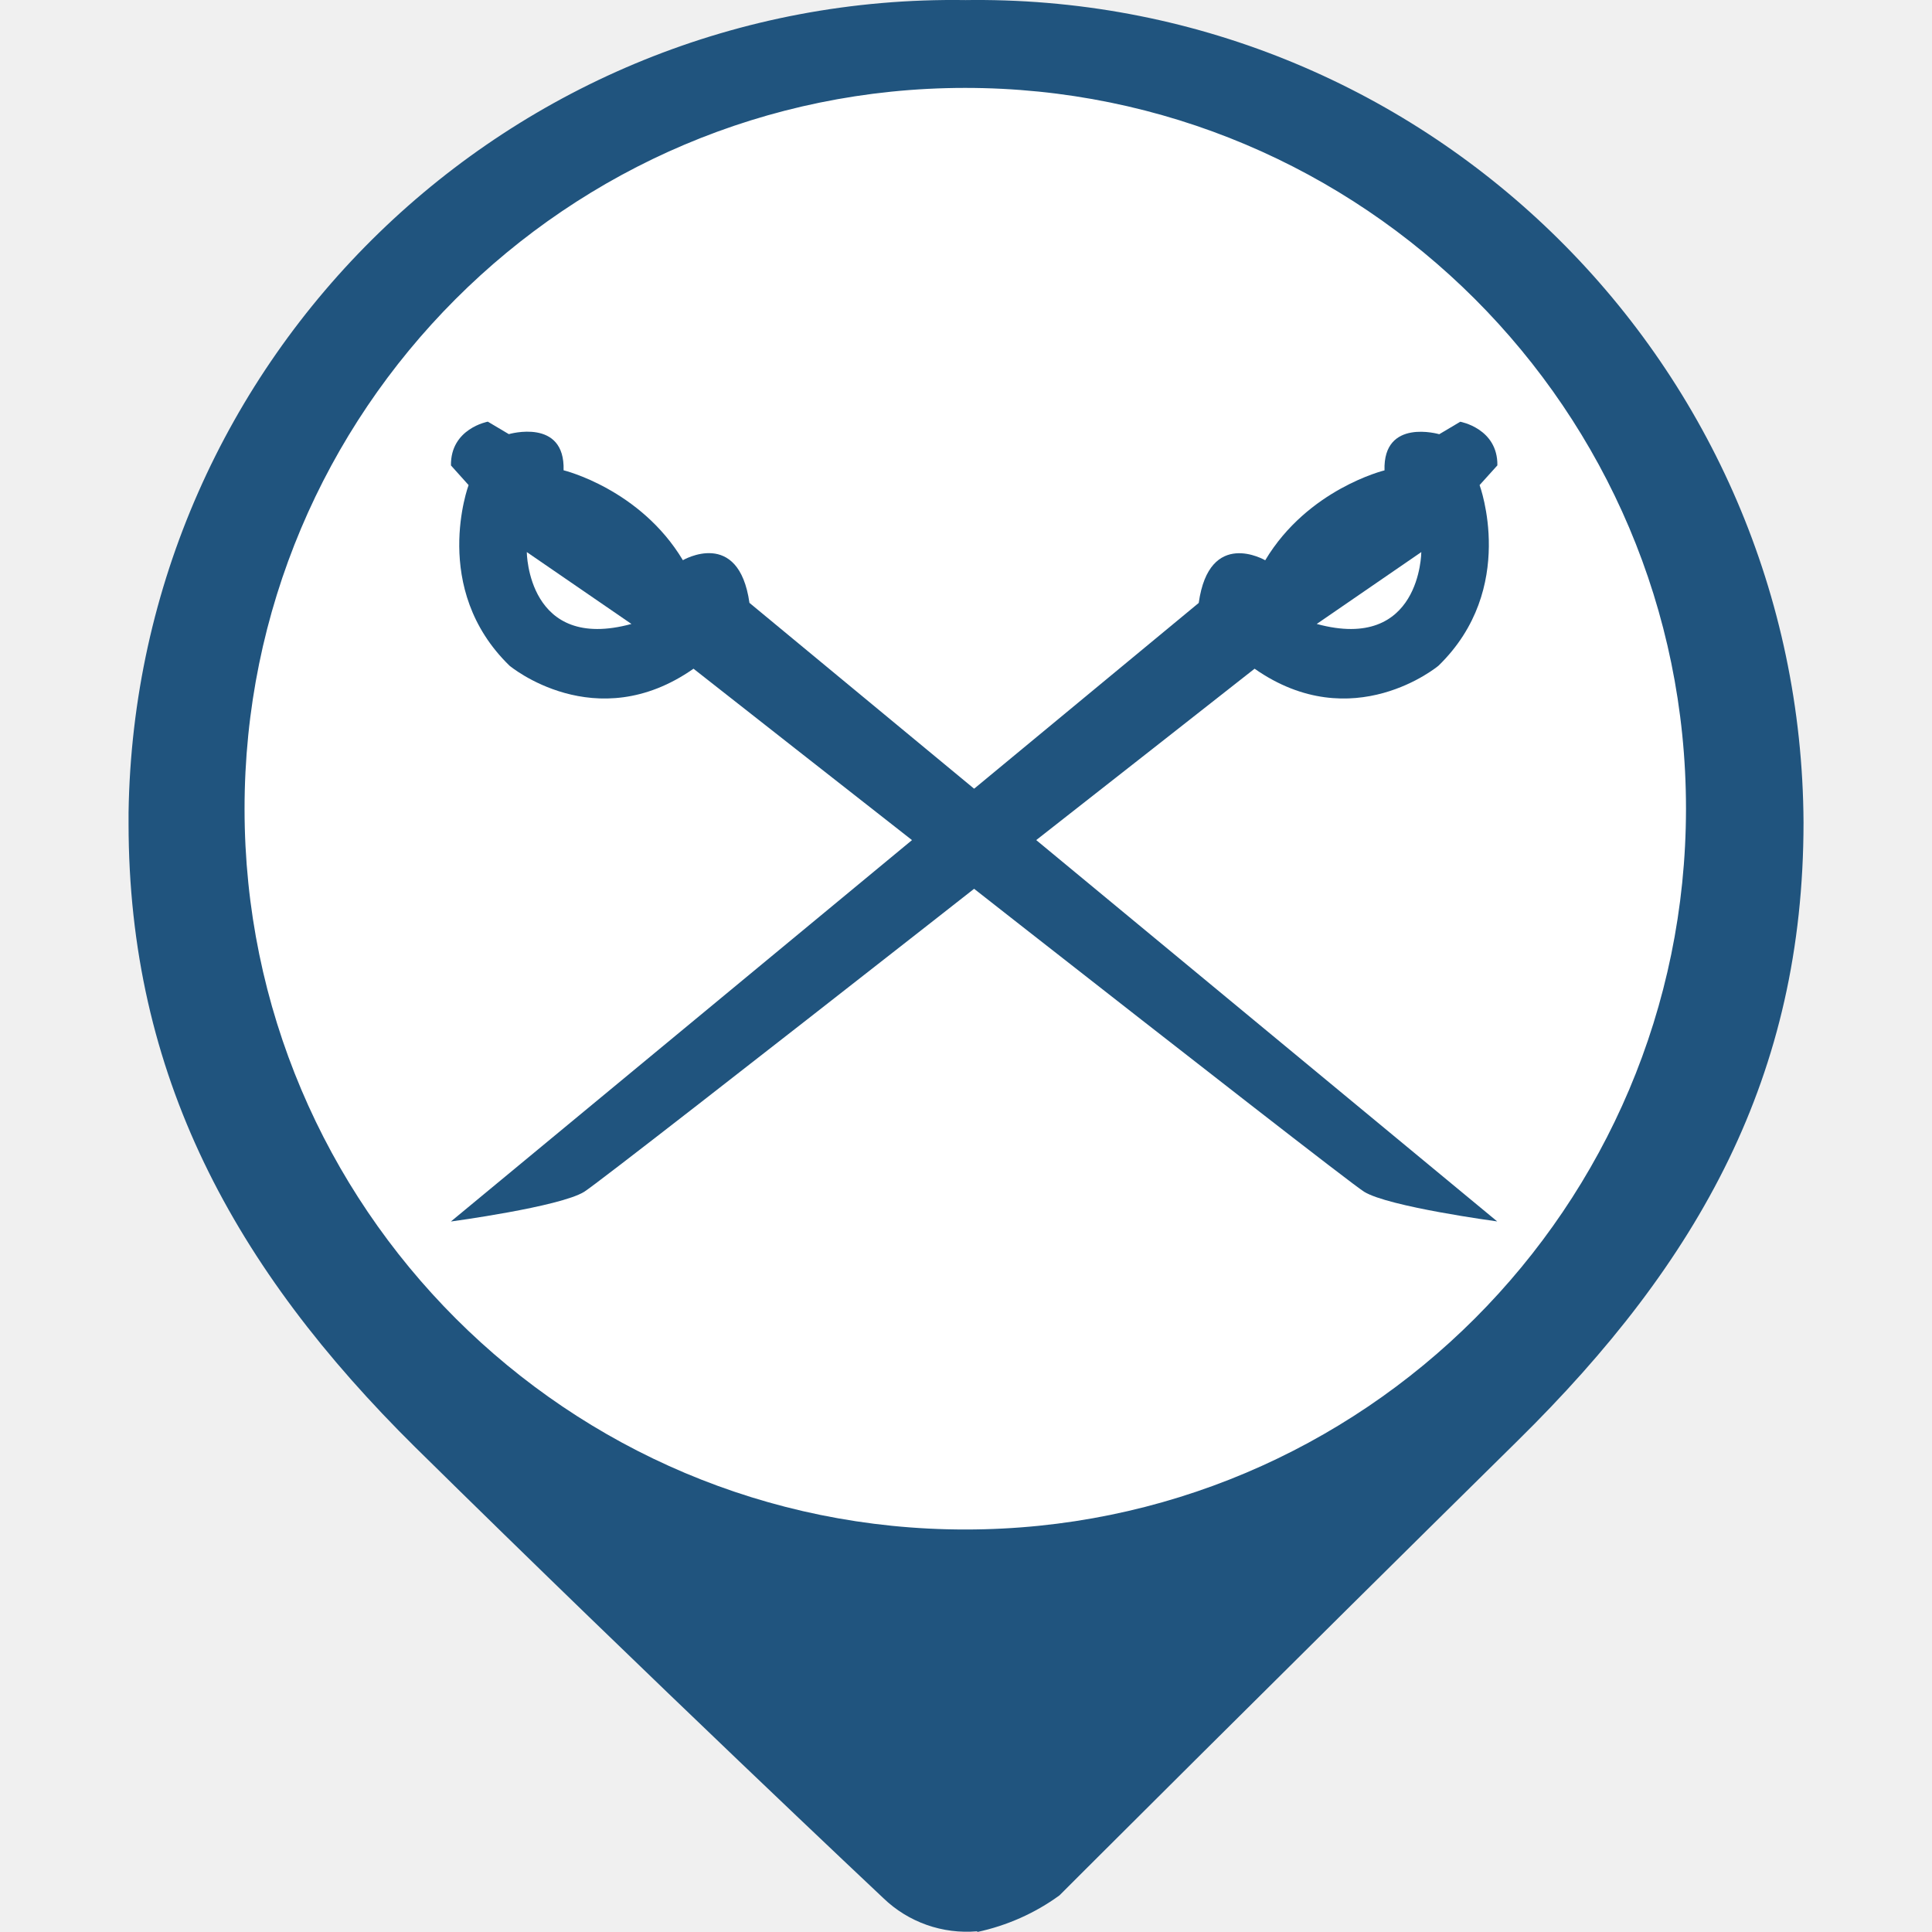
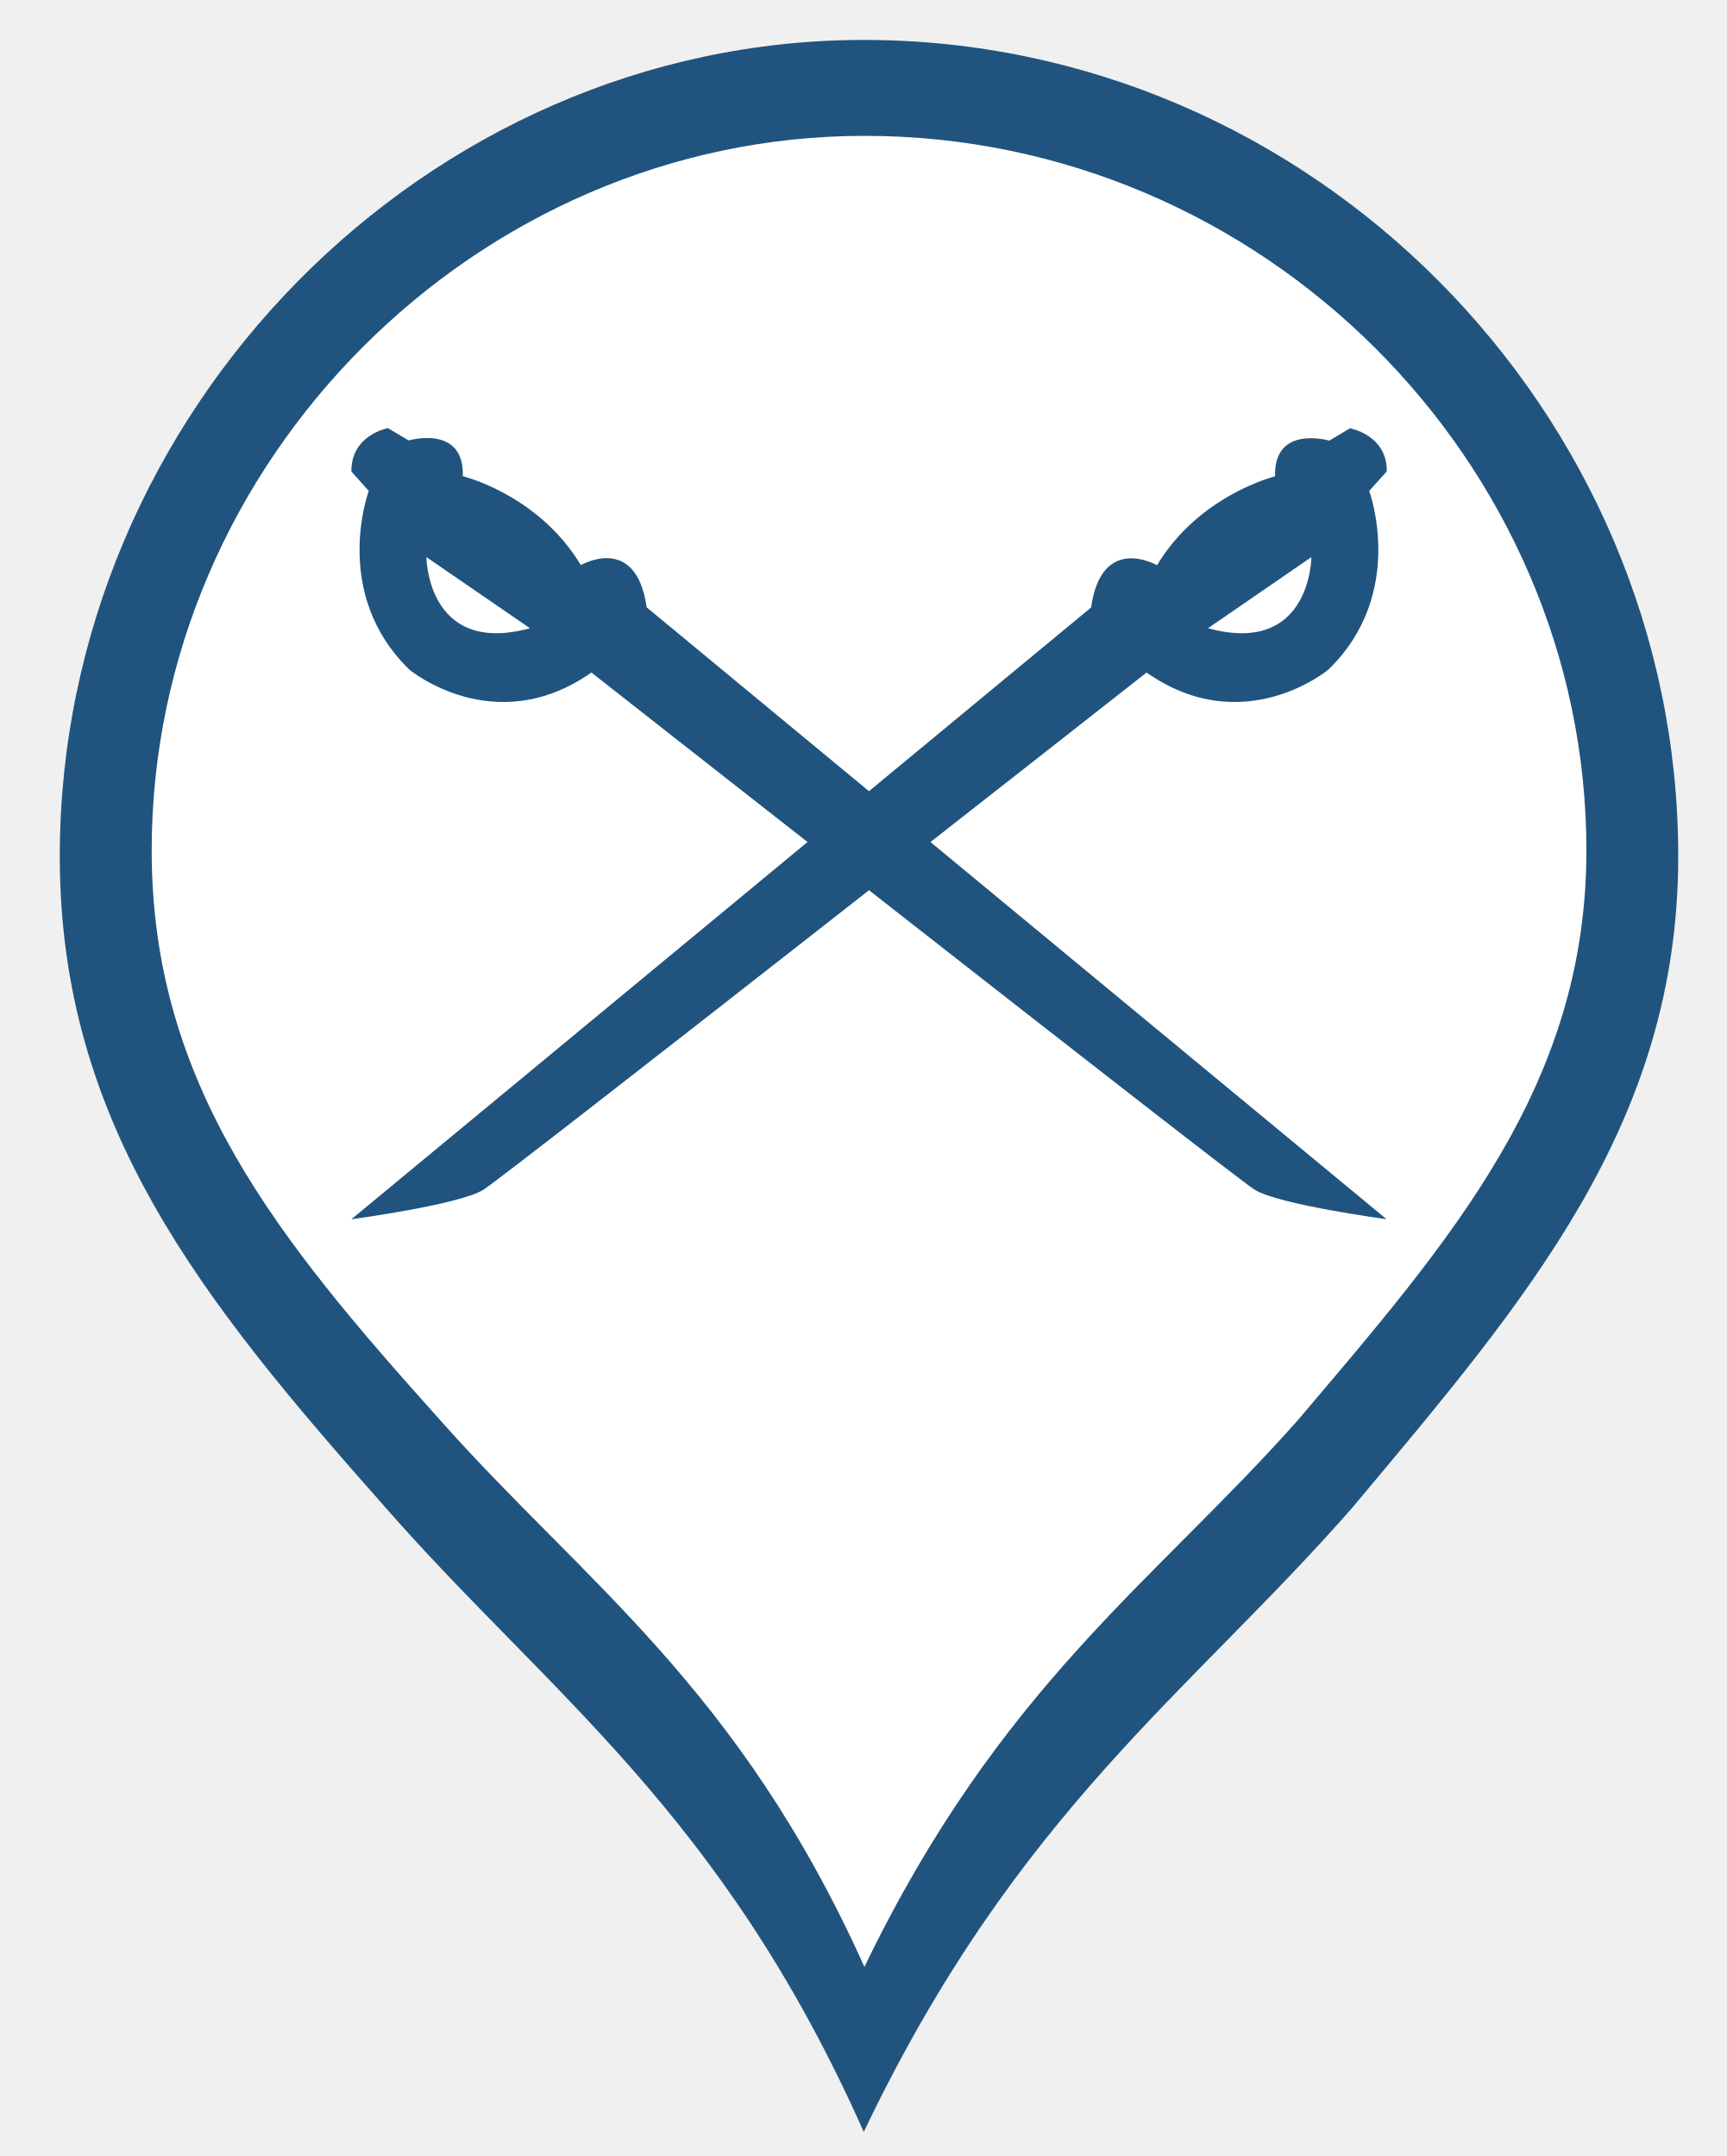
- <svg xmlns="http://www.w3.org/2000/svg" version="1.1" id="Capa_1" x="0px" y="0px" width="24px" height="24px" viewBox="0 0 24 24" enable-background="new 0 0 24 24" xml:space="preserve">
-   <circle fill="#FFFFFF" stroke="#FFFFFF" stroke-miterlimit="10" cx="12.001" cy="10.25" r="9" />
-   <g id="Capa_1_1_" display="none">
-     <circle display="inline" fill="#9A7D22" cx="12" cy="10.4" r="10" />
+ <svg xmlns="http://www.w3.org/2000/svg" version="1.1" id="Capa_1" x="0px" y="0px" width="26.458px" height="33.042px" viewBox="0 0 26.458 33.042" enable-background="new 0 0 26.458 33.042" xml:space="preserve">
+   <g>
+     <path fill="#20547E" d="M13.234,0.612c-6.706,0-12.318,5.701-12.318,12.511c0,4.119,2.184,6.812,4.991,9.982   c2.494,2.848,5.146,4.658,7.327,9.568c2.343-4.91,4.995-6.721,7.486-9.568c2.653-3.171,4.993-5.863,4.993-9.982   C25.713,6.312,20.102,0.612,13.234,0.612L13.234,0.612z" />
+     <path fill="#FFFFFF" d="M13.243,2.082c-5.944,0-10.919,4.991-10.919,10.951c0,3.604,1.936,5.962,4.424,8.736   c2.211,2.49,4.561,4.076,6.496,8.375c2.075-4.299,4.428-5.885,6.637-8.375c2.353-2.775,4.425-5.132,4.425-8.736   c0-5.961-4.974-10.951-11.059-10.951H13.243L13.243,2.082z" />
  </g>
-   <g id="Capa_3">
-     <path fill="#20547E" d="M11.997,0.001L11.997,0.001c-5.66-0.085-10.315,4.434-10.4,10.093c0,0.044,0,0.089,0,0.133   c0,3.126,1.311,5.527,3.563,7.753c2.972,2.929,5.813,5.599,5.813,5.599c0.311,0.3,0.736,0.45,1.167,0.412v-0.412l0,0V24   c0.367-0.079,0.715-0.232,1.021-0.455c0,0,2.741-2.74,5.696-5.652c2.254-2.221,3.547-4.533,3.547-7.677   C22.376,4.547,17.759-0.027,12.09,0C12.06,0,12.028,0,11.997,0.001z M11.997,19c-4.946,0.003-8.957-4.004-8.959-8.949   c-0.003-4.945,4.003-8.956,8.948-8.959c4.944-0.002,8.956,4.003,8.958,8.949c0,0.003,0,0.007,0,0.011   C20.939,14.995,16.936,19,11.991,19H11.997z" />
+   <g>
+     <path fill="#20547E" d="M17.567,10.307c1.487,1.042,2.786-0.045,2.786-0.045c1.206-1.17,0.625-2.738,0.625-2.738l0.269-0.299   c0.008-0.56-0.563-0.661-0.563-0.661l-0.318,0.189c0,0-0.854-0.25-0.83,0.547c0,0-1.16,0.283-1.809,1.363   c0,0-0.848-0.495-1.01,0.647L5.383,18.686c0,0,1.652-0.222,2.021-0.451C7.772,18.005,17.567,10.307,17.567,10.307z" />
+     <path fill="#FFFFFF" d="M18.508,9.628c1.578,0.43,1.584-1.09,1.584-1.09L18.508,9.628z" />
+     <path fill="#20547E" d="M9.061,10.307c-1.487,1.042-2.789-0.045-2.789-0.045C5.066,9.092,5.65,7.524,5.65,7.524L5.384,7.226   c-0.008-0.56,0.559-0.665,0.559-0.665L6.261,6.75c0,0,0.854-0.25,0.83,0.548c0,0,1.161,0.282,1.808,1.363   c0,0,0.846-0.496,1.009,0.647l11.336,9.377c0,0-1.652-0.223-2.02-0.451C18.859,18.005,9.061,10.307,9.061,10.307z" />
+     <path fill="#FFFFFF" d="M8.12,9.628c-1.577,0.43-1.587-1.09-1.587-1.09L8.12,9.628z" />
  </g>
-   <path fill="#20547E" d="M15.585,8.307c1.219,0.854,2.284-0.037,2.284-0.037c0.988-0.959,0.511-2.244,0.511-2.244l0.221-0.245  c0.006-0.459-0.461-0.542-0.461-0.542l-0.261,0.155c0,0-0.7-0.205-0.68,0.449c0,0-0.952,0.231-1.482,1.117  c0,0-0.694-0.406-0.826,0.53l-9.29,7.684c0,0,1.354-0.182,1.656-0.369C7.559,14.616,15.585,8.307,15.585,8.307z" />
-   <path fill="#FFFFFF" d="M16.357,7.751c1.293,0.352,1.299-0.893,1.299-0.893L16.357,7.751z" />
-   <path fill="#20547E" d="M8.615,8.307C7.397,9.161,6.33,8.27,6.33,8.27C5.342,7.311,5.821,6.026,5.821,6.026L5.602,5.782  C5.595,5.323,6.06,5.238,6.06,5.238l0.261,0.155c0,0,0.7-0.205,0.68,0.449c0,0,0.951,0.231,1.482,1.117c0,0,0.693-0.406,0.827,0.53  l9.289,7.684c0,0-1.354-0.182-1.654-0.369C16.644,14.616,8.615,8.307,8.615,8.307z" />
-   <path fill="#FFFFFF" d="M7.844,7.751c-1.292,0.352-1.3-0.893-1.3-0.893L7.844,7.751z" />
</svg>
